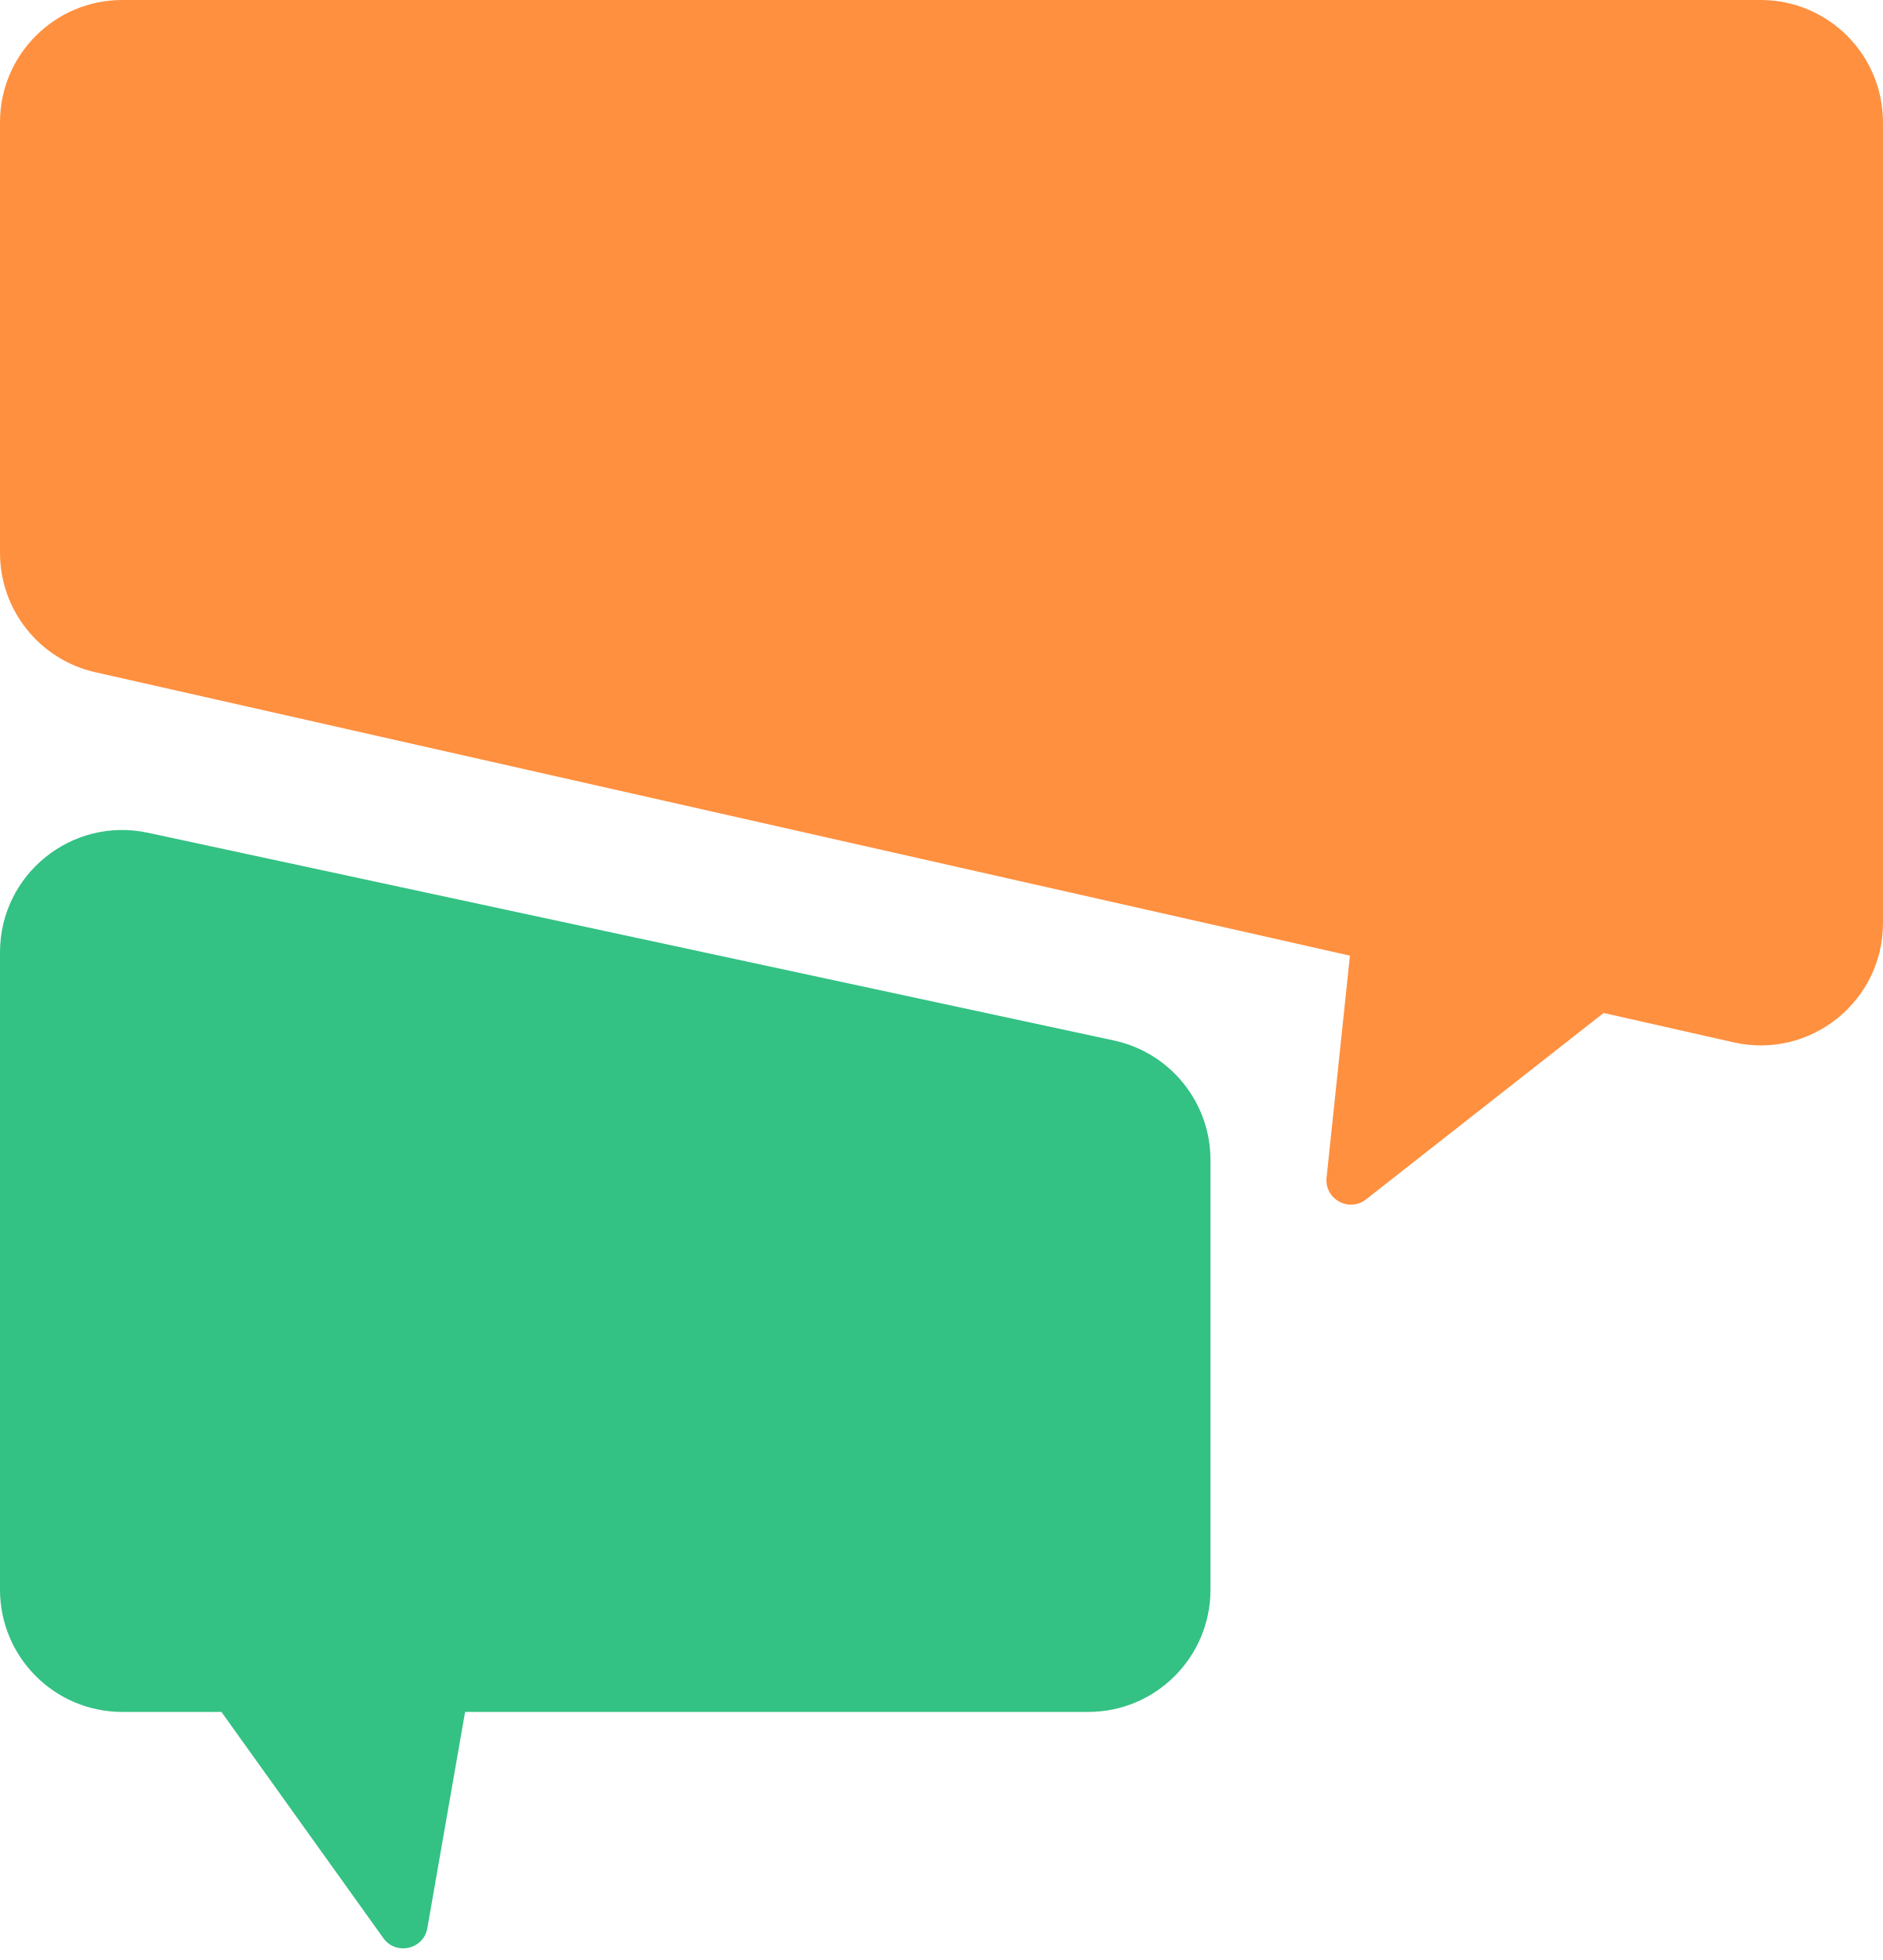
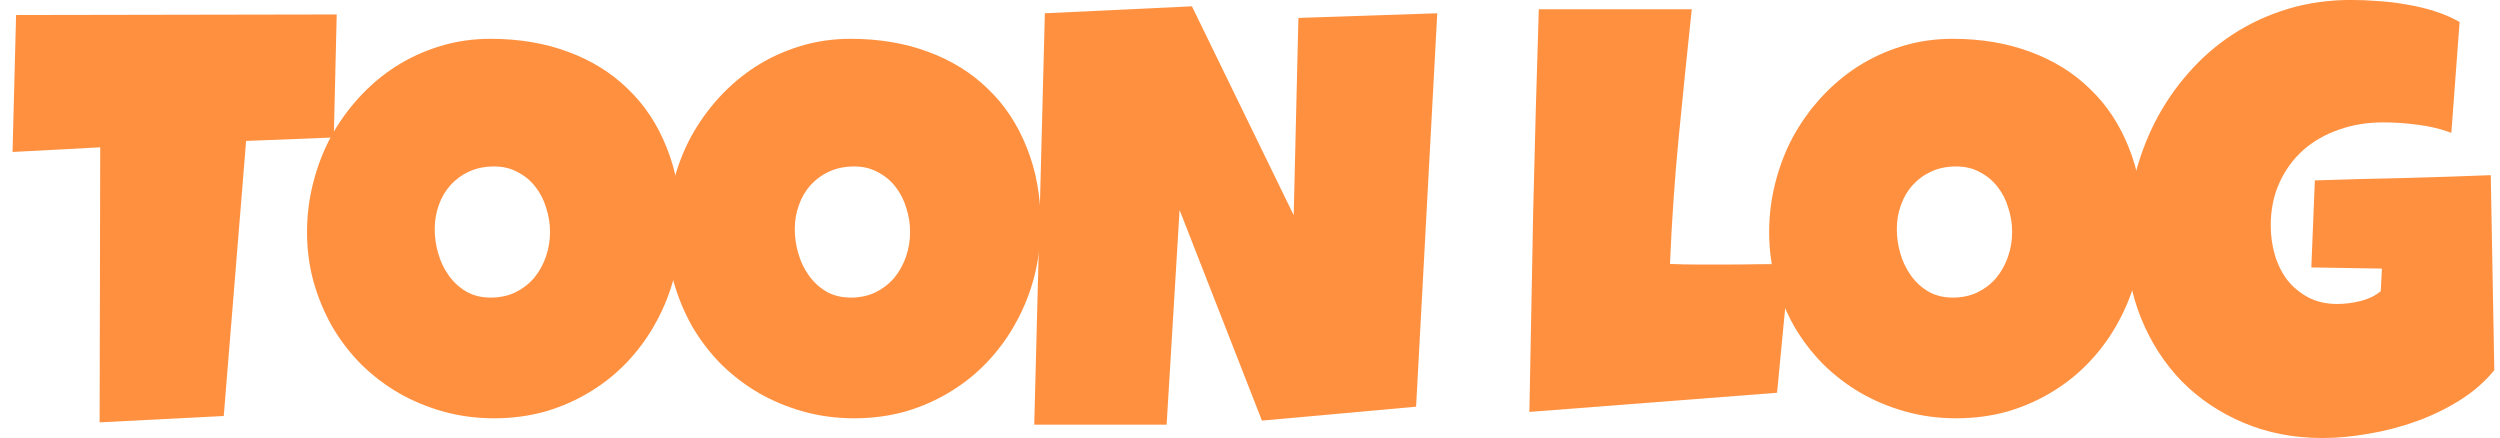
- <svg xmlns="http://www.w3.org/2000/svg" width="current" height="current" viewBox="0 0 49 51" fill="none">
-   <path fill-rule="evenodd" clip-rule="evenodd" d="M3.182 0C1.425 0 0 1.425 0 3.182V14.388C0 15.875 1.03 17.164 2.481 17.492L35.129 24.867L34.521 30.641C34.462 31.2 35.104 31.556 35.547 31.209L41.731 26.358L45.117 27.123C47.107 27.572 49 26.059 49 24.019V3.182C49 1.425 47.575 0 45.818 0H3.182Z" fill="#FF903F" />
-   <path fill-rule="evenodd" clip-rule="evenodd" d="M28.318 44.545C30.076 44.545 31.5 43.121 31.5 41.363L31.5 30.184C31.5 28.685 30.453 27.389 28.987 27.074L3.851 21.669C1.869 21.243 7.62939e-06 22.753 7.62939e-06 24.78L5.72205e-06 41.364C5.72205e-06 43.121 1.425 44.545 3.182 44.545L5.762 44.545L9.976 50.431C10.305 50.889 11.024 50.725 11.121 50.17L12.103 44.545L28.318 44.545Z" fill="#34C184" />
+ <svg xmlns="http://www.w3.org/2000/svg" width="137" height="24" viewBox="0 0 137 24" fill="none">
+   <path d="M136.688 20.283C136.183 20.908 135.559 21.454 134.818 21.921C134.076 22.387 133.281 22.774 132.432 23.081C131.583 23.389 130.712 23.616 129.82 23.765C128.928 23.924 128.079 24.003 127.273 24.003C125.715 24.003 124.28 23.728 122.969 23.177C121.658 22.625 120.524 21.868 119.568 20.903C118.622 19.928 117.881 18.783 117.343 17.469C116.806 16.155 116.537 14.74 116.537 13.224C116.537 12.069 116.672 10.94 116.94 9.838C117.209 8.725 117.591 7.681 118.085 6.706C118.59 5.72 119.203 4.819 119.923 4.003C120.643 3.176 121.459 2.466 122.373 1.873C123.286 1.279 124.286 0.818 125.371 0.49C126.457 0.161 127.617 -0.003 128.853 -0.003C129.315 -0.003 129.81 0.018 130.336 0.06C130.863 0.092 131.384 0.156 131.9 0.251C132.427 0.336 132.937 0.458 133.431 0.617C133.926 0.776 134.377 0.972 134.786 1.205L134.334 7.278C133.732 7.056 133.109 6.907 132.464 6.833C131.83 6.748 131.207 6.706 130.594 6.706C129.735 6.706 128.929 6.838 128.176 7.103C127.435 7.358 126.784 7.729 126.226 8.216C125.678 8.704 125.242 9.297 124.92 9.997C124.598 10.696 124.436 11.486 124.436 12.366C124.436 12.917 124.512 13.452 124.662 13.971C124.812 14.48 125.038 14.936 125.339 15.339C125.651 15.731 126.032 16.049 126.484 16.293C126.946 16.536 127.478 16.658 128.079 16.658C128.488 16.658 128.907 16.605 129.337 16.499C129.778 16.393 130.154 16.213 130.465 15.959L130.53 14.719L126.661 14.655L126.854 9.886C128.456 9.833 130.057 9.79 131.658 9.758C133.259 9.716 134.872 9.663 136.494 9.599L136.688 20.283Z" fill="#FF903F" />
+   <path d="M117.423 12.302C117.423 13.267 117.31 14.199 117.084 15.1C116.858 15.991 116.531 16.828 116.101 17.612C115.682 18.396 115.166 19.117 114.553 19.774C113.951 20.421 113.269 20.977 112.506 21.444C111.754 21.91 110.931 22.276 110.039 22.541C109.147 22.795 108.202 22.922 107.202 22.922C106.235 22.922 105.311 22.8 104.43 22.556C103.559 22.313 102.742 21.974 101.979 21.539C101.216 21.094 100.523 20.564 99.9 19.949C99.287 19.324 98.761 18.635 98.32 17.882C97.89 17.119 97.552 16.303 97.304 15.434C97.068 14.565 96.95 13.659 96.95 12.716C96.95 11.793 97.062 10.893 97.288 10.013C97.514 9.122 97.836 8.285 98.255 7.501C98.685 6.717 99.201 5.996 99.803 5.339C100.405 4.682 101.077 4.114 101.818 3.638C102.57 3.161 103.382 2.79 104.252 2.525C105.123 2.26 106.042 2.127 107.009 2.127C108.567 2.127 109.986 2.366 111.265 2.843C112.554 3.32 113.65 4.003 114.553 4.894C115.467 5.773 116.17 6.844 116.665 8.105C117.17 9.356 117.423 10.755 117.423 12.302ZM110.265 12.716C110.265 12.26 110.195 11.82 110.056 11.396C109.927 10.961 109.733 10.58 109.475 10.251C109.217 9.912 108.895 9.642 108.508 9.44C108.132 9.228 107.697 9.122 107.202 9.122C106.697 9.122 106.246 9.213 105.848 9.393C105.45 9.573 105.107 9.822 104.816 10.14C104.537 10.447 104.322 10.813 104.172 11.237C104.021 11.65 103.946 12.09 103.946 12.556C103.946 13.002 104.01 13.447 104.139 13.892C104.268 14.337 104.462 14.74 104.72 15.1C104.978 15.461 105.295 15.752 105.671 15.975C106.058 16.197 106.504 16.308 107.009 16.308C107.514 16.308 107.965 16.213 108.363 16.022C108.771 15.821 109.115 15.556 109.395 15.227C109.674 14.888 109.889 14.501 110.039 14.067C110.19 13.632 110.265 13.182 110.265 12.716Z" fill="#FF903F" />
+   <path d="M98.061 14.464L97.383 21.523L83.81 22.573C83.875 18.873 83.945 15.196 84.02 11.539C84.106 7.882 84.208 4.205 84.326 0.506H92.709C92.461 2.827 92.225 5.148 91.999 7.469C91.774 9.78 91.612 12.111 91.516 14.464C92.021 14.486 92.52 14.496 93.015 14.496C93.509 14.496 94.009 14.496 94.514 14.496C95.116 14.496 95.707 14.491 96.287 14.48C96.868 14.47 97.459 14.464 98.061 14.464Z" fill="#FF903F" />
+   <path d="M78.762 0.728L77.602 22.286L69.154 23.049L64.641 11.507L63.931 23.272H56.677L57.258 0.728L65.318 0.346L70.895 11.793L71.153 0.982L78.762 0.728Z" fill="#FF903F" />
+   <path d="M57.031 12.302C57.031 13.267 56.918 14.199 56.692 15.1C56.467 15.991 56.139 16.828 55.709 17.612C55.29 18.396 54.774 19.117 54.161 19.774C53.559 20.421 52.877 20.977 52.114 21.444C51.362 21.91 50.54 22.276 49.648 22.541C48.756 22.795 47.81 22.922 46.81 22.922C45.843 22.922 44.919 22.8 44.038 22.556C43.167 22.313 42.35 21.974 41.587 21.539C40.825 21.094 40.131 20.564 39.508 19.949C38.895 19.324 38.369 18.635 37.928 17.882C37.498 17.119 37.16 16.303 36.913 15.434C36.676 14.565 36.558 13.659 36.558 12.716C36.558 11.793 36.671 10.893 36.897 10.013C37.122 9.122 37.445 8.285 37.864 7.501C38.294 6.717 38.809 5.996 39.411 5.339C40.013 4.682 40.685 4.114 41.426 3.638C42.179 3.161 42.99 2.79 43.861 2.525C44.731 2.26 45.65 2.127 46.617 2.127C48.175 2.127 49.594 2.366 50.873 2.843C52.162 3.32 53.259 4.003 54.161 4.894C55.075 5.773 55.779 6.844 56.273 8.105C56.778 9.356 57.031 10.755 57.031 12.302ZM49.873 12.716C49.873 12.26 49.803 11.82 49.664 11.396C49.535 10.961 49.341 10.58 49.084 10.251C48.825 9.912 48.503 9.642 48.116 9.44C47.74 9.228 47.305 9.122 46.81 9.122C46.305 9.122 45.854 9.213 45.456 9.393C45.059 9.573 44.715 9.822 44.425 10.14C44.145 10.447 43.93 10.813 43.78 11.237C43.629 11.65 43.554 12.09 43.554 12.556C43.554 13.002 43.619 13.447 43.748 13.892C43.877 14.337 44.07 14.74 44.328 15.1C44.586 15.461 44.903 15.752 45.279 15.975C45.666 16.197 46.112 16.308 46.617 16.308C47.122 16.308 47.574 16.213 47.971 16.022C48.38 15.821 48.723 15.556 49.003 15.227C49.282 14.888 49.497 14.501 49.648 14.067C49.798 13.632 49.873 13.182 49.873 12.716Z" fill="#FF903F" />
+   <path d="M37.298 12.302C37.298 13.267 37.185 14.199 36.96 15.1C36.734 15.991 36.406 16.828 35.976 17.612C35.557 18.396 35.041 19.117 34.429 19.774C33.827 20.421 33.145 20.977 32.382 21.444C31.629 21.91 30.807 22.276 29.915 22.541C29.023 22.795 28.077 22.922 27.078 22.922C26.111 22.922 25.186 22.8 24.305 22.556C23.435 22.313 22.618 21.974 21.855 21.539C21.092 21.094 20.399 20.564 19.776 19.949C19.163 19.324 18.636 18.635 18.196 17.882C17.766 17.119 17.427 16.303 17.18 15.434C16.944 14.565 16.825 13.659 16.825 12.716C16.825 11.793 16.938 10.893 17.164 10.013C17.39 9.122 17.712 8.285 18.131 7.501C18.561 6.717 19.077 5.996 19.679 5.339C20.281 4.682 20.952 4.114 21.694 3.638C22.446 3.161 23.257 2.79 24.128 2.525C24.998 2.26 25.917 2.127 26.884 2.127C28.443 2.127 29.861 2.366 31.14 2.843C32.43 3.32 33.526 4.003 34.429 4.894C35.342 5.773 36.046 6.844 36.541 8.105C37.046 9.356 37.298 10.755 37.298 12.302ZM30.141 12.716C30.141 12.26 30.071 11.82 29.931 11.396C29.802 10.961 29.609 10.58 29.351 10.251C29.093 9.912 28.771 9.642 28.384 9.44C28.008 9.228 27.572 9.122 27.078 9.122C26.573 9.122 26.122 9.213 25.724 9.393C25.326 9.573 24.982 9.822 24.692 10.14C24.413 10.447 24.198 10.813 24.047 11.237C23.897 11.65 23.822 12.09 23.822 12.556C23.822 13.002 23.886 13.447 24.015 13.892C24.144 14.337 24.337 14.74 24.595 15.1C24.853 15.461 25.17 15.752 25.547 15.975C25.933 16.197 26.379 16.308 26.884 16.308C27.39 16.308 27.841 16.213 28.239 16.022C28.647 15.821 28.991 15.556 29.27 15.227C29.55 14.888 29.765 14.501 29.915 14.067C30.066 13.632 30.141 13.182 30.141 12.716Z" fill="#FF903F" />
+   <path d="M18.452 0.792L18.291 7.533L13.487 7.723L12.262 22.795L5.459 23.145L5.492 8.073L0.688 8.328L0.881 0.824L18.452 0.792Z" fill="#FF903F" />
</svg>
